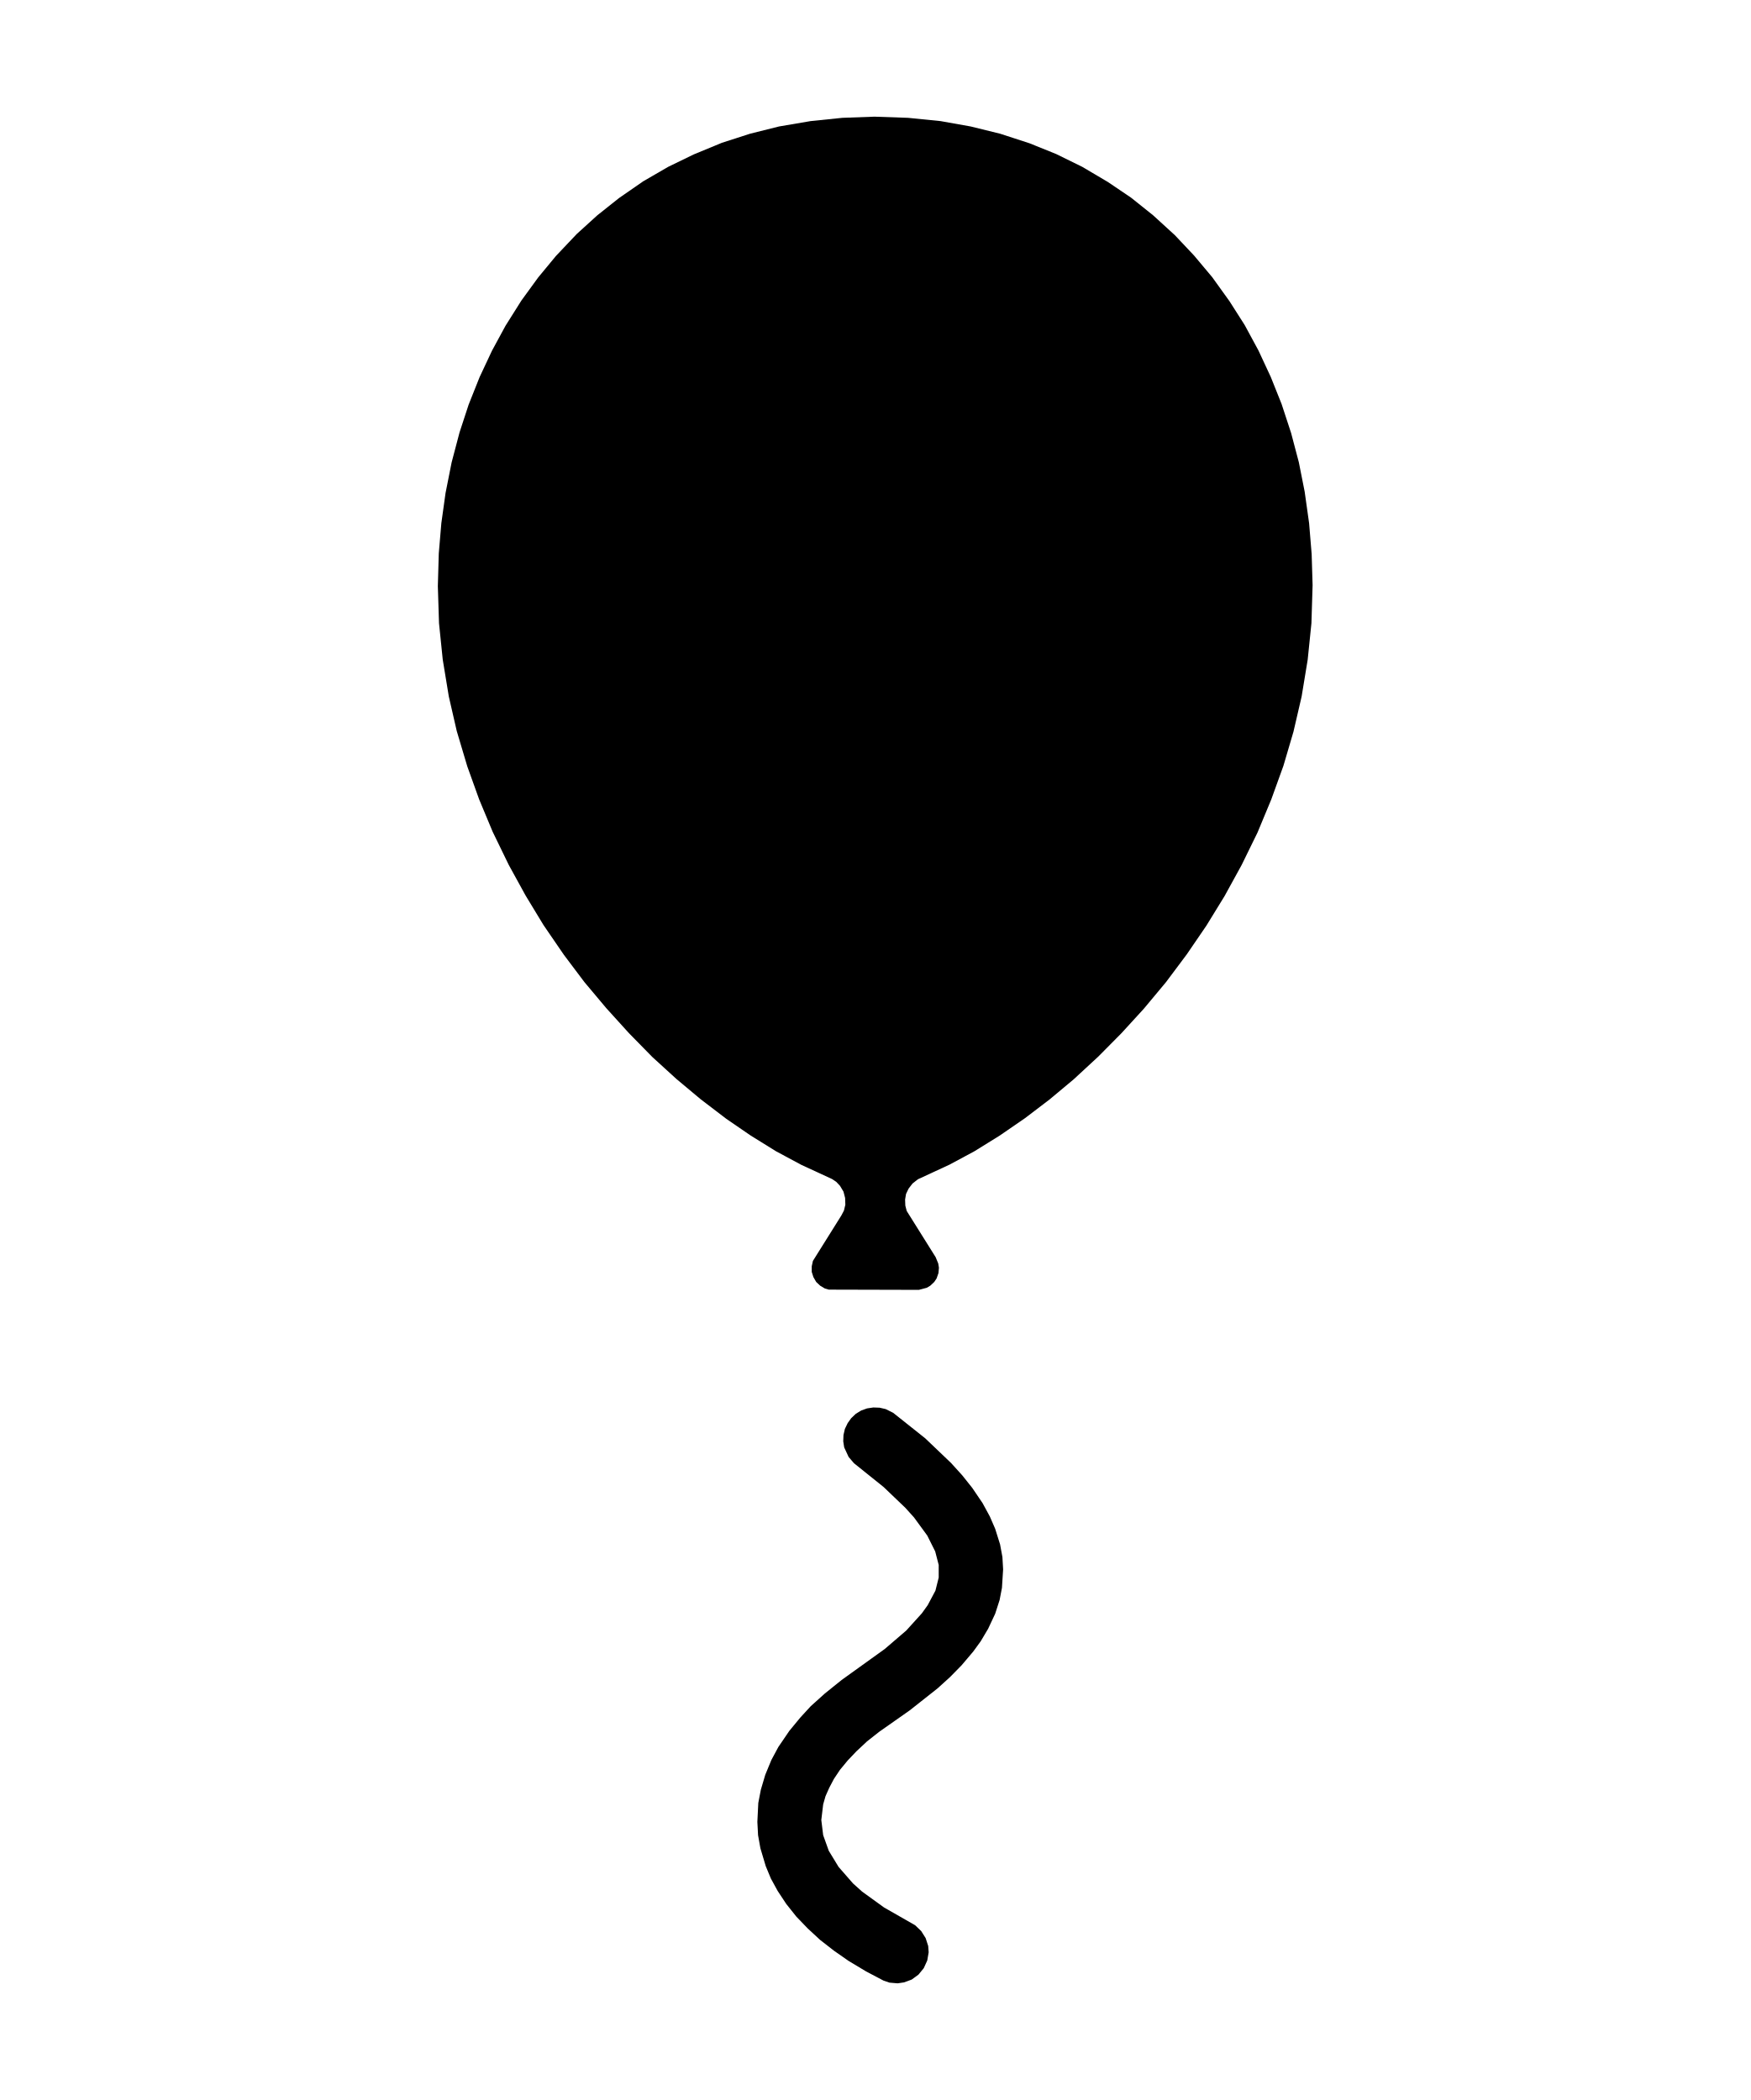
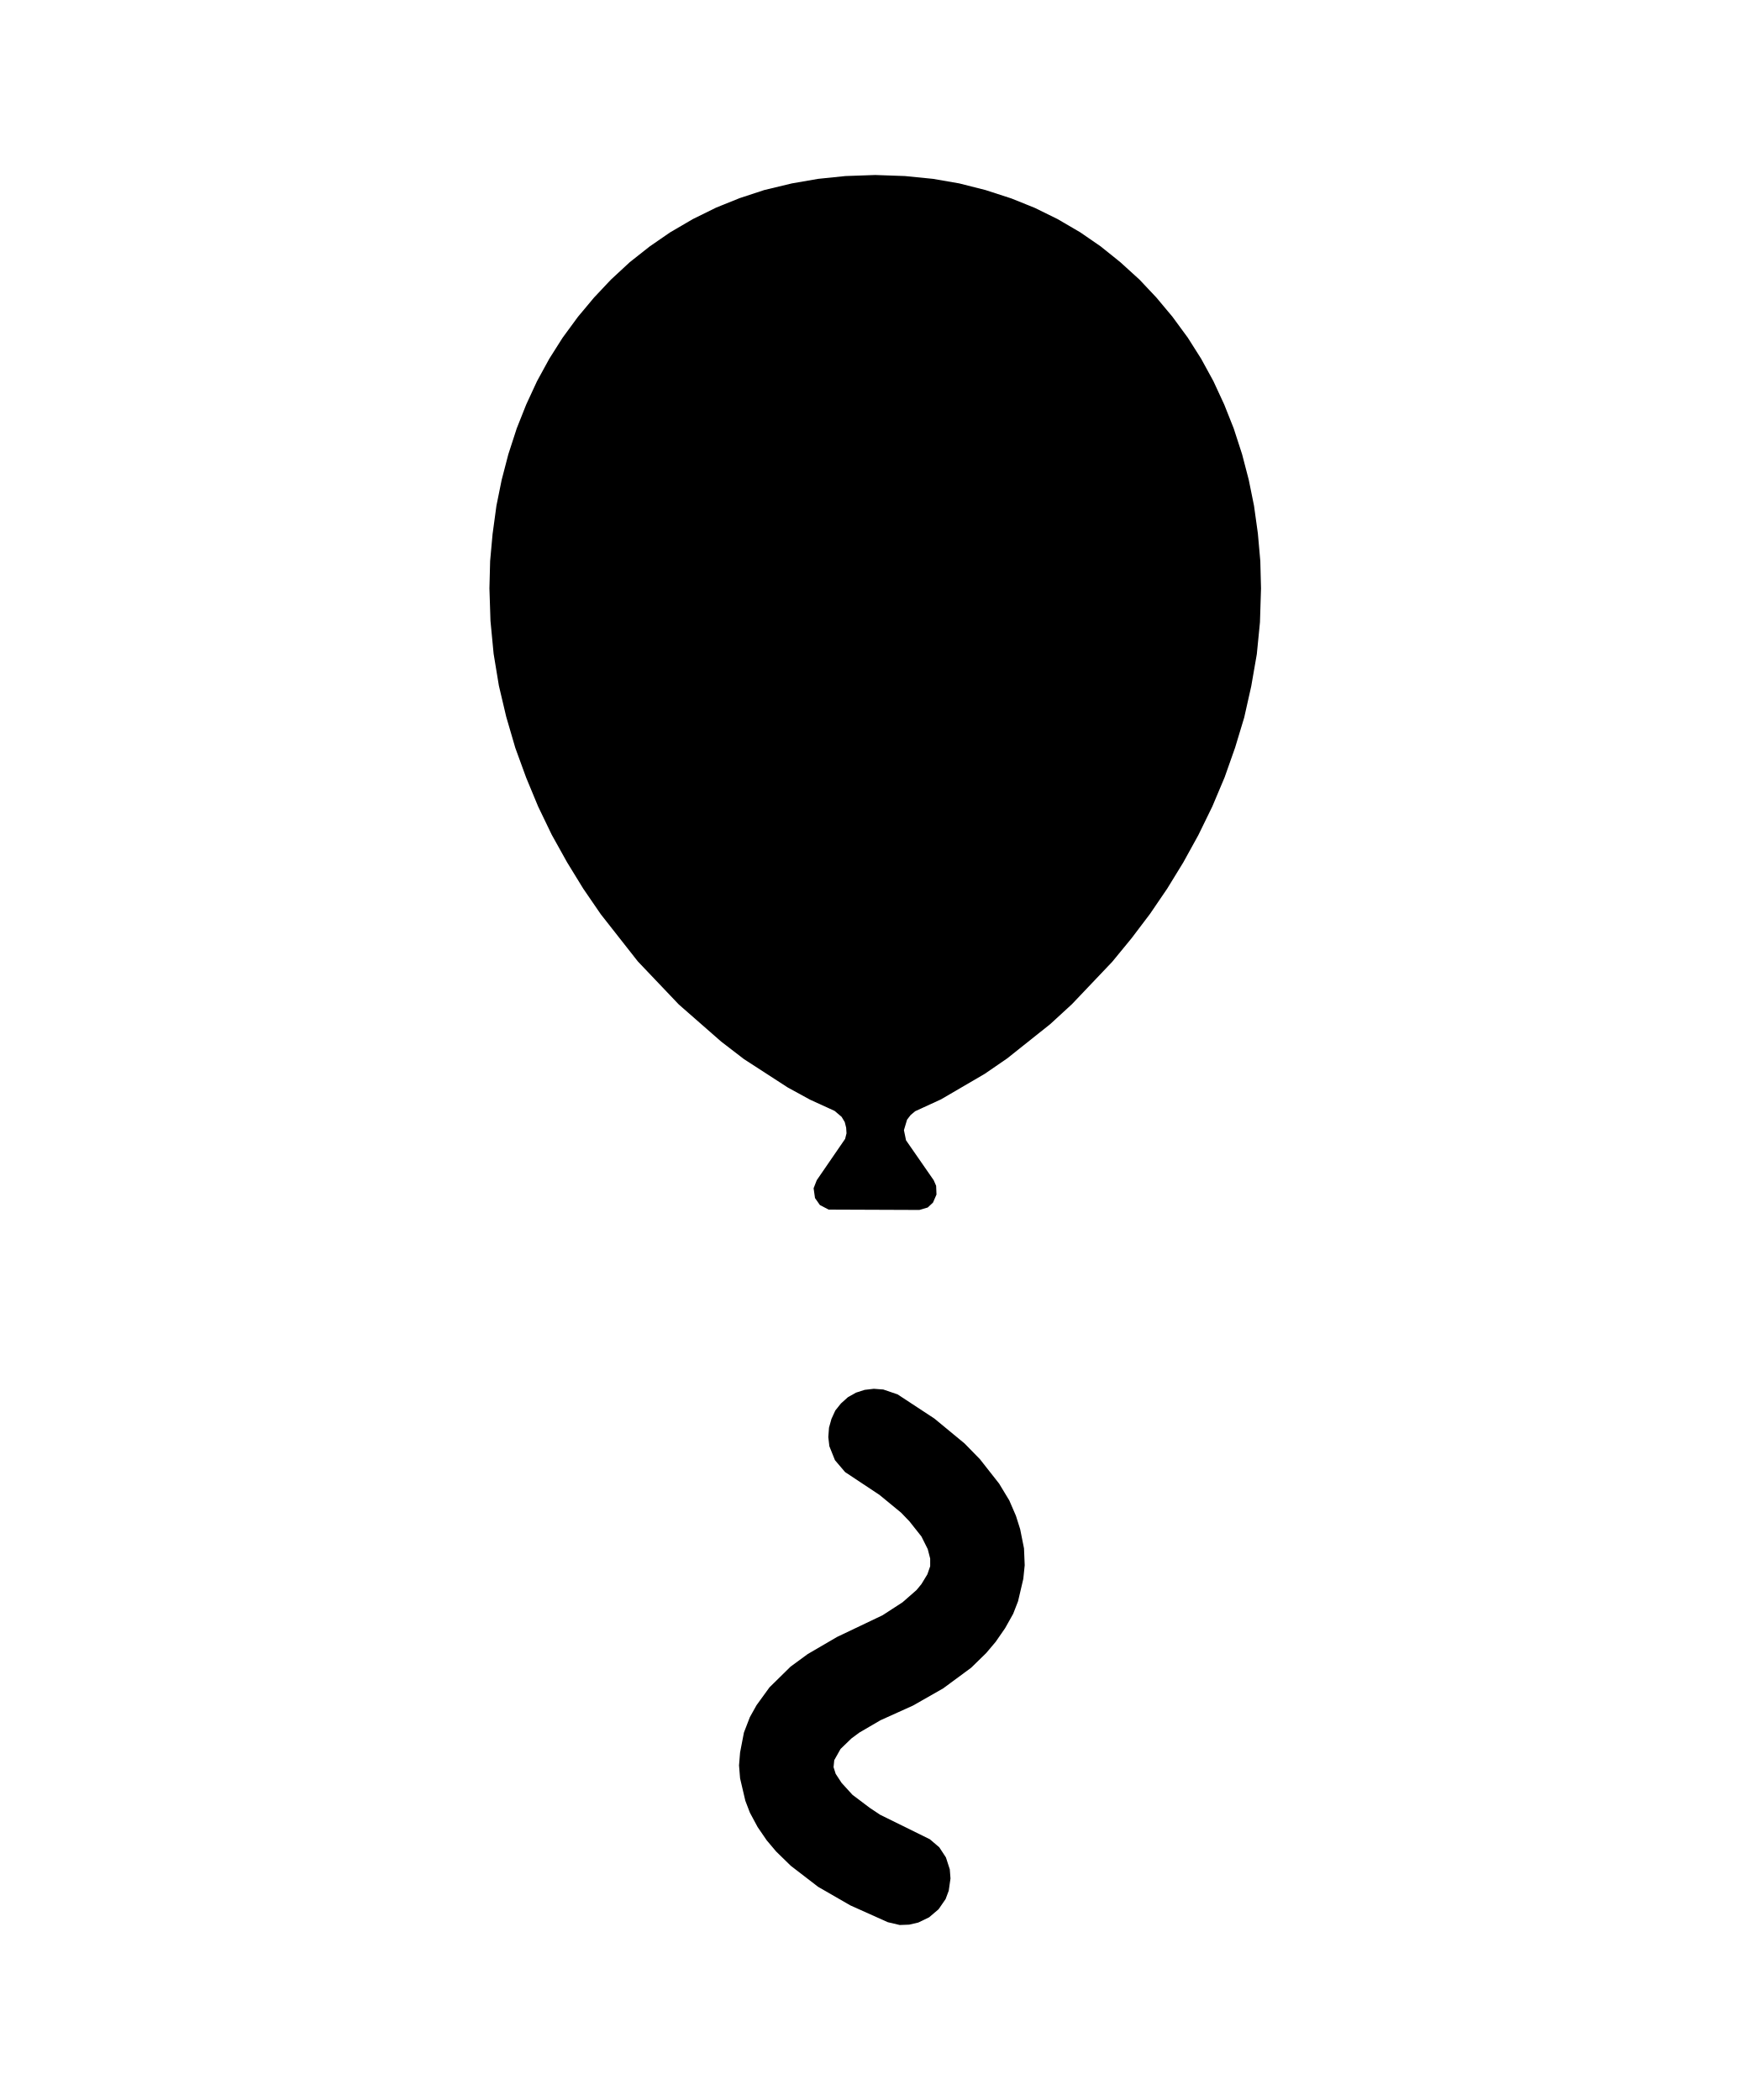
- <svg xmlns="http://www.w3.org/2000/svg" width="7.5in" height="9in" viewBox="0 0 7.5 9">
-   <path id="balloon" d="M3.605 5.209 L3.483 5.404 L3.478 5.427 L3.478 5.451 L3.485 5.473 L3.497 5.494 L3.514 5.51 L3.534 5.522 L3.551 5.527 L3.937 5.528 L3.971 5.519 L3.986 5.51 L4.003 5.494 L4.013 5.479 L4.021 5.456 L4.023 5.433 L4.02 5.415 L4.009 5.388 L3.885 5.19 L3.879 5.167 L3.878 5.141 L3.882 5.117 L3.893 5.094 L3.91 5.072 L3.933 5.054 L4.069 4.991 L4.175 4.934 L4.283 4.867 L4.392 4.792 L4.497 4.712 L4.6 4.626 L4.706 4.528 L4.805 4.428 L4.901 4.323 L4.996 4.209 L5.085 4.09 L5.169 3.967 L5.247 3.84 L5.32 3.707 L5.388 3.568 L5.447 3.426 L5.499 3.282 L5.542 3.136 L5.577 2.985 L5.603 2.827 L5.619 2.671 L5.624 2.508 L5.62 2.375 L5.609 2.242 L5.59 2.107 L5.565 1.981 L5.532 1.856 L5.491 1.731 L5.445 1.616 L5.392 1.502 L5.333 1.393 L5.268 1.291 L5.194 1.188 L5.116 1.095 L5.034 1.008 L4.941 0.923 L4.846 0.847 L4.747 0.78 L4.637 0.715 L4.525 0.66 L4.411 0.614 L4.285 0.573 L4.159 0.542 L4.03 0.519 L3.891 0.505 L3.747 0.5 L3.609 0.505 L3.473 0.519 L3.338 0.542 L3.214 0.573 L3.093 0.612 L2.972 0.662 L2.863 0.715 L2.756 0.777 L2.652 0.849 L2.559 0.923 L2.471 1.003 L2.382 1.097 L2.306 1.189 L2.234 1.288 L2.166 1.396 L2.108 1.503 L2.055 1.616 L2.008 1.734 L1.969 1.853 L1.935 1.982 L1.909 2.113 L1.891 2.242 L1.88 2.372 L1.876 2.512 L1.881 2.671 L1.897 2.827 L1.923 2.985 L1.957 3.133 L2.002 3.284 L2.053 3.426 L2.111 3.565 L2.18 3.707 L2.252 3.838 L2.329 3.965 L2.416 4.092 L2.504 4.209 L2.598 4.321 L2.695 4.428 L2.795 4.53 L2.898 4.624 L3.002 4.711 L3.112 4.795 L3.217 4.867 L3.325 4.934 L3.433 4.992 L3.565 5.053 L3.583 5.065 L3.599 5.082 L3.614 5.107 L3.621 5.134 L3.622 5.163 L3.616 5.188 Z" />
-   <path id="string" d="M3.659 6.271 L3.786 6.373 L3.879 6.462 L3.916 6.503 L3.973 6.581 L4.007 6.649 L4.022 6.707 L4.022 6.761 L4.008 6.817 L3.975 6.879 L3.95 6.914 L3.883 6.988 L3.791 7.067 L3.606 7.2 L3.534 7.258 L3.474 7.312 L3.429 7.361 L3.382 7.418 L3.335 7.487 L3.305 7.543 L3.279 7.606 L3.26 7.67 L3.249 7.727 L3.245 7.808 L3.248 7.865 L3.258 7.921 L3.281 7.998 L3.303 8.051 L3.332 8.104 L3.369 8.16 L3.412 8.214 L3.461 8.265 L3.514 8.314 L3.573 8.36 L3.636 8.404 L3.711 8.449 L3.785 8.488 L3.811 8.497 L3.846 8.5 L3.873 8.496 L3.906 8.484 L3.935 8.463 L3.958 8.435 L3.973 8.402 L3.979 8.367 L3.977 8.34 L3.966 8.306 L3.947 8.276 L3.921 8.251 L3.788 8.175 L3.694 8.107 L3.655 8.072 L3.593 8.001 L3.551 7.932 L3.527 7.865 L3.519 7.8 L3.527 7.733 L3.537 7.698 L3.553 7.662 L3.573 7.624 L3.599 7.585 L3.632 7.545 L3.67 7.505 L3.715 7.463 L3.767 7.422 L3.898 7.33 L4.017 7.236 L4.071 7.187 L4.12 7.137 L4.17 7.078 L4.202 7.034 L4.234 6.98 L4.264 6.916 L4.283 6.857 L4.293 6.805 L4.298 6.726 L4.295 6.673 L4.285 6.619 L4.264 6.552 L4.241 6.499 L4.21 6.442 L4.166 6.377 L4.123 6.323 L4.075 6.27 L3.964 6.164 L3.827 6.055 L3.795 6.039 L3.769 6.033 L3.742 6.032 L3.715 6.036 L3.69 6.045 L3.667 6.059 L3.647 6.078 L3.632 6.099 L3.62 6.124 L3.614 6.15 L3.613 6.177 L3.617 6.203 L3.636 6.244 Z" />
+ <svg xmlns="http://www.w3.org/2000/svg" width="5in" height="6in" viewBox="0 0 5 6">
+   <path id="balloon" d="M2.333 3.372 L2.324 3.395 L2.328 3.423 L2.342 3.443 L2.367 3.456 L2.626 3.457 L2.65 3.45 L2.665 3.436 L2.675 3.413 L2.674 3.388 L2.667 3.372 L2.588 3.258 L2.582 3.229 L2.591 3.199 L2.601 3.186 L2.614 3.175 L2.688 3.141 L2.813 3.068 L2.877 3.024 L3 2.926 L3.062 2.869 L3.177 2.748 L3.232 2.681 L3.285 2.611 L3.334 2.539 L3.38 2.464 L3.423 2.386 L3.463 2.304 L3.498 2.221 L3.528 2.136 L3.554 2.05 L3.574 1.961 L3.59 1.869 L3.599 1.778 L3.602 1.681 L3.6 1.603 L3.593 1.524 L3.582 1.445 L3.567 1.371 L3.548 1.298 L3.524 1.224 L3.497 1.156 L3.466 1.089 L3.431 1.025 L3.393 0.965 L3.349 0.905 L3.303 0.85 L3.255 0.799 L3.2 0.749 L3.144 0.704 L3.086 0.664 L3.021 0.626 L2.956 0.594 L2.889 0.567 L2.815 0.543 L2.74 0.524 L2.665 0.511 L2.585 0.503 L2.5 0.5 L2.415 0.503 L2.337 0.511 L2.262 0.524 L2.183 0.543 L2.113 0.566 L2.046 0.593 L1.979 0.626 L1.914 0.664 L1.856 0.704 L1.799 0.749 L1.745 0.799 L1.697 0.85 L1.651 0.905 L1.607 0.965 L1.569 1.025 L1.534 1.089 L1.503 1.156 L1.476 1.224 L1.452 1.298 L1.433 1.371 L1.418 1.445 L1.407 1.526 L1.4 1.603 L1.398 1.681 L1.401 1.774 L1.41 1.868 L1.425 1.959 L1.446 2.048 L1.472 2.137 L1.503 2.222 L1.537 2.304 L1.576 2.385 L1.62 2.464 L1.666 2.539 L1.716 2.612 L1.822 2.747 L1.939 2.87 L2.06 2.976 L2.125 3.026 L2.25 3.107 L2.314 3.142 L2.384 3.174 L2.404 3.191 L2.413 3.206 L2.417 3.222 L2.418 3.238 L2.414 3.254 Z" />
+   <path id="string" d="M2.414 4.206 L2.512 4.271 L2.574 4.322 L2.598 4.347 L2.632 4.39 L2.65 4.426 L2.657 4.453 L2.657 4.475 L2.649 4.498 L2.632 4.526 L2.618 4.543 L2.578 4.578 L2.521 4.615 L2.391 4.677 L2.307 4.726 L2.258 4.762 L2.198 4.821 L2.161 4.872 L2.142 4.906 L2.125 4.95 L2.114 5.007 L2.111 5.044 L2.114 5.081 L2.129 5.145 L2.142 5.179 L2.164 5.22 L2.19 5.258 L2.217 5.29 L2.259 5.331 L2.337 5.391 L2.429 5.444 L2.536 5.492 L2.57 5.5 L2.597 5.499 L2.623 5.493 L2.654 5.478 L2.681 5.455 L2.701 5.426 L2.71 5.402 L2.715 5.367 L2.713 5.341 L2.702 5.307 L2.683 5.278 L2.656 5.255 L2.514 5.185 L2.484 5.165 L2.435 5.128 L2.404 5.094 L2.387 5.068 L2.381 5.049 L2.383 5.029 L2.401 4.997 L2.432 4.967 L2.455 4.95 L2.515 4.915 L2.608 4.873 L2.694 4.824 L2.774 4.765 L2.817 4.723 L2.844 4.691 L2.871 4.652 L2.894 4.611 L2.908 4.575 L2.923 4.511 L2.927 4.472 L2.925 4.424 L2.914 4.369 L2.902 4.331 L2.883 4.287 L2.854 4.239 L2.799 4.169 L2.755 4.124 L2.669 4.053 L2.564 3.984 L2.523 3.97 L2.496 3.968 L2.47 3.971 L2.445 3.979 L2.422 3.992 L2.402 4.01 L2.386 4.03 L2.375 4.054 L2.368 4.079 L2.366 4.106 L2.369 4.132 L2.385 4.172 Z" />
</svg>
